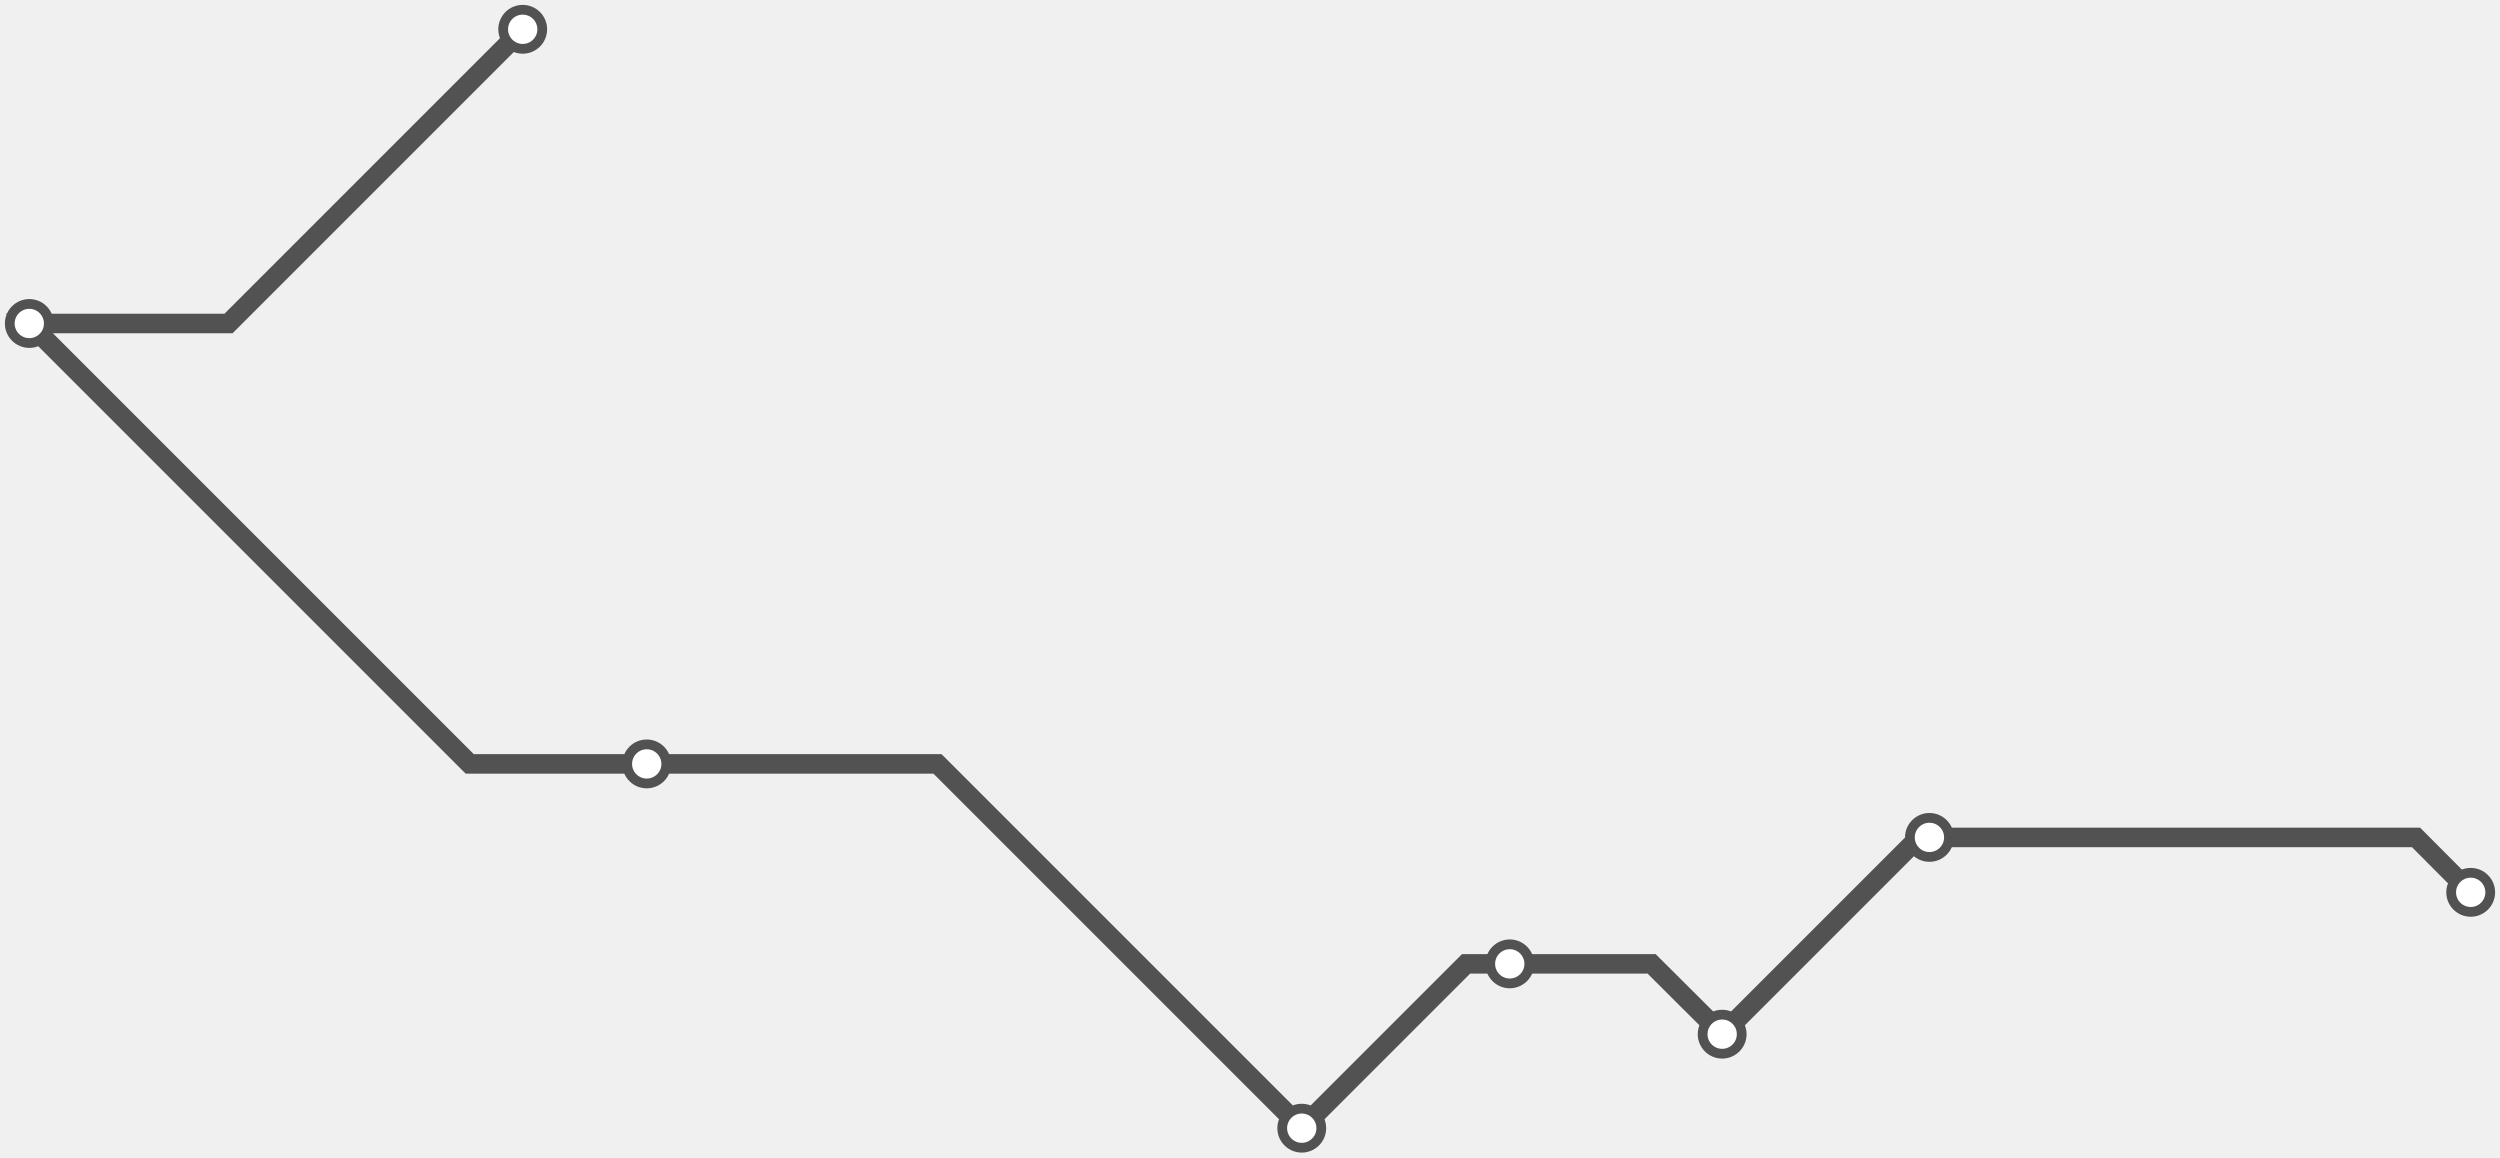
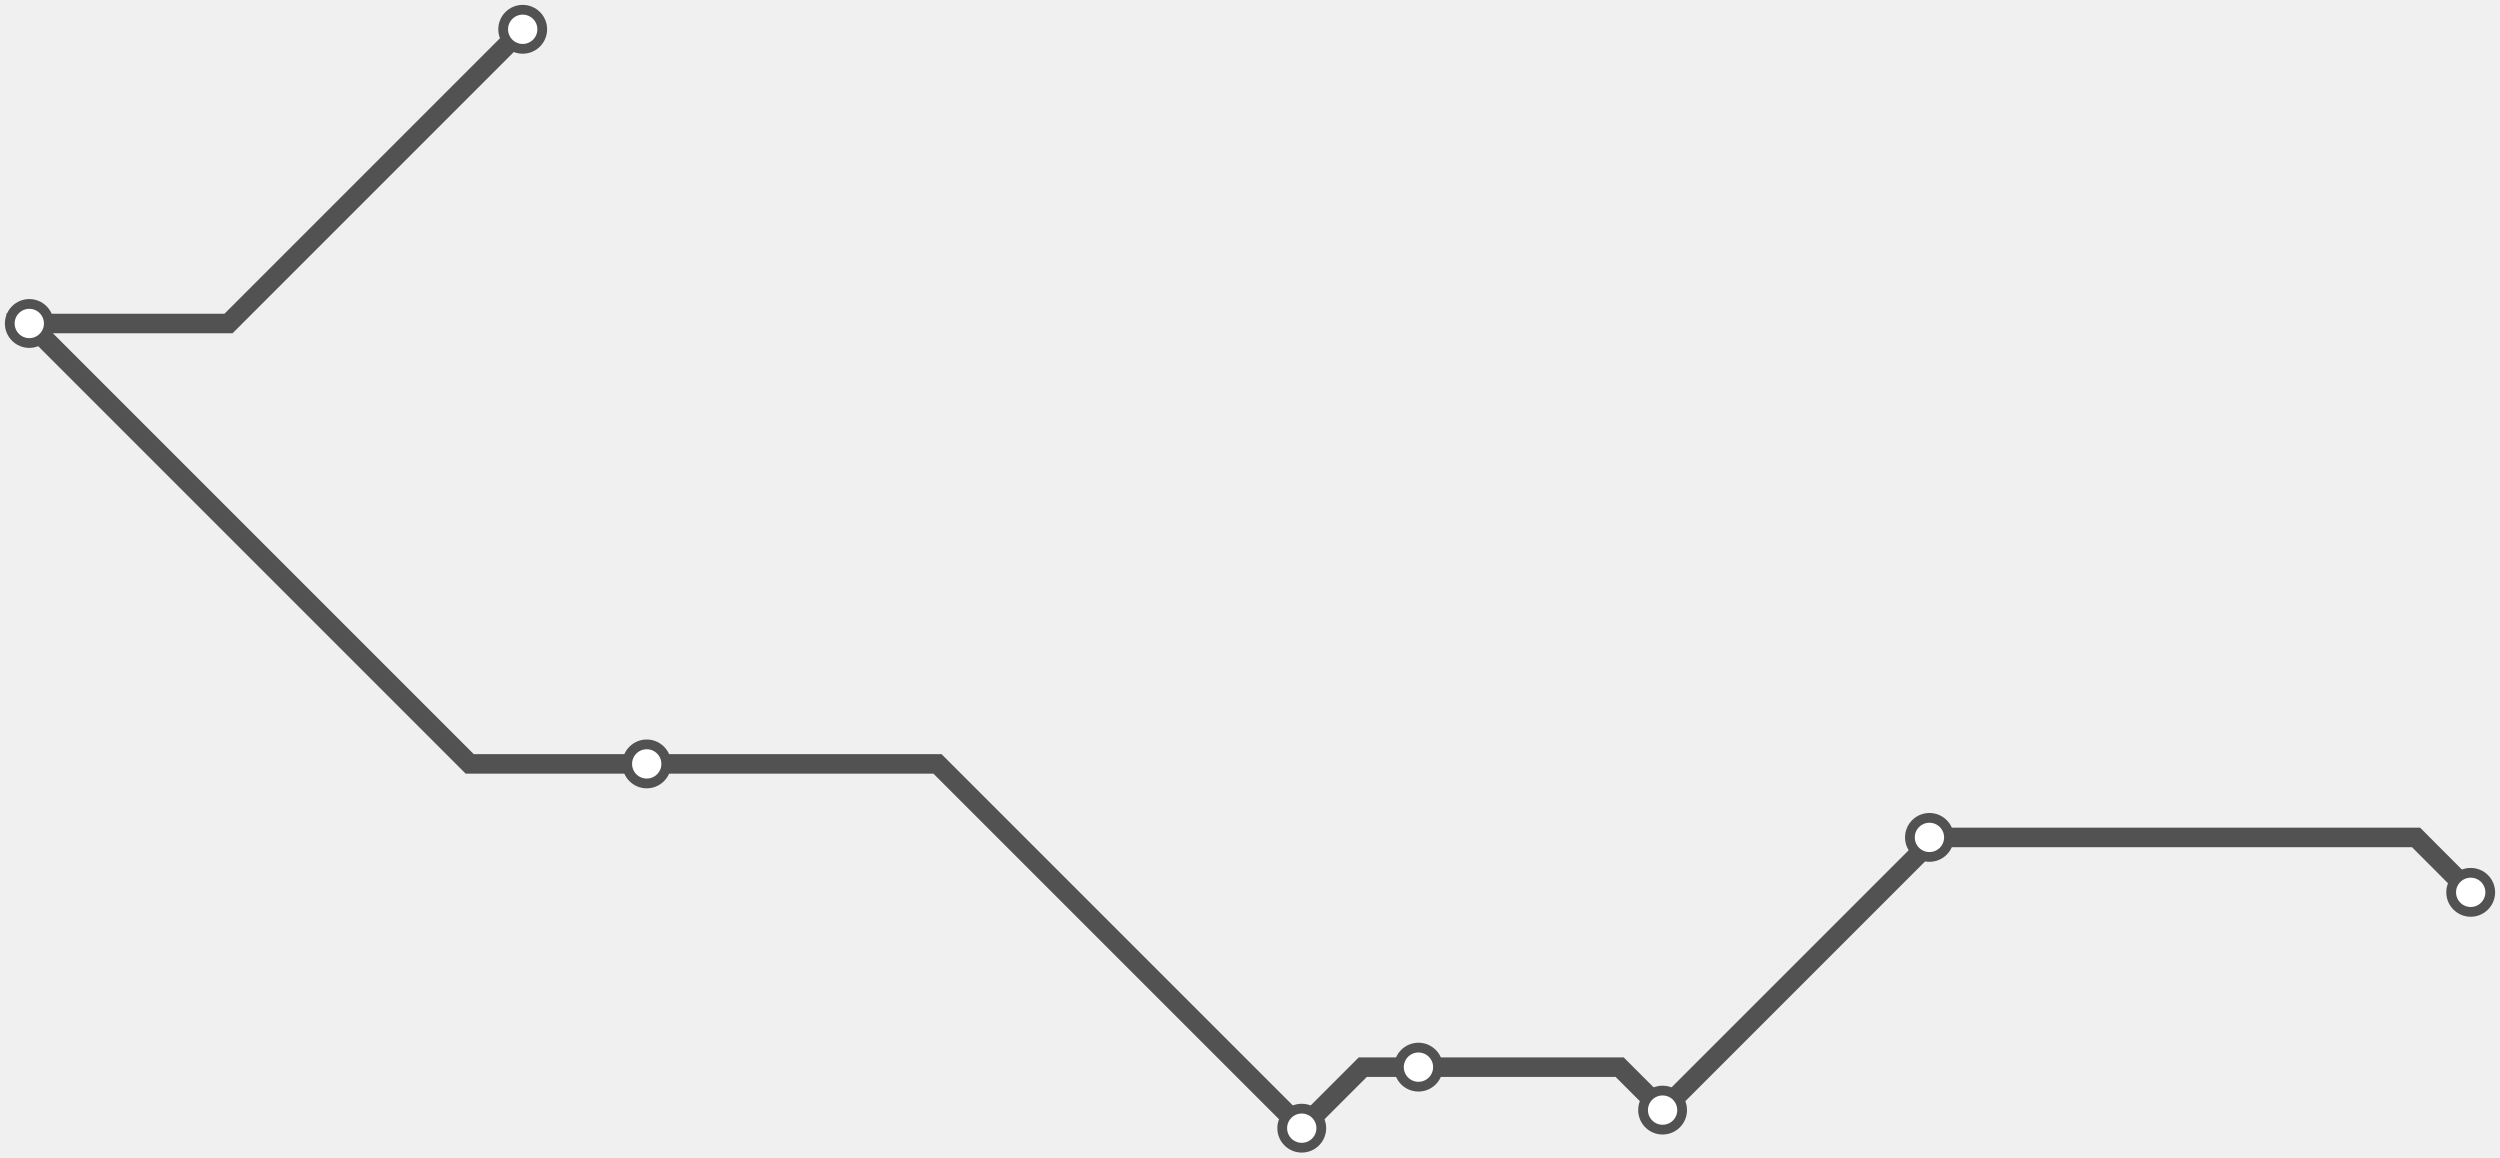
<svg xmlns="http://www.w3.org/2000/svg" width="1024.0" height="474.1">
-   <path d="M214.097 12.0 L93.6 132.5 L12.0 132.5 L192.4 312.9 L264.9 312.9 L384.0 312.9 L533.2 462.1 L600.5 394.8 L618.4 394.8 L676.5 394.8 L705.4 423.6 L786.0 343.0 L790.3 343.0 L989.6 343.0 L1012.0 365.5 " />
+   <path d="M1012.0 365.457 L989.6 343.0 L790.3 343.0 L790.3 345.4 L681.0 454.7 L663.4 437.1 L581.0 437.1 L558.2 437.1 L533.2 462.1 L384.0 312.9 L264.9 312.9 L192.4 312.9 L12.0 132.5 L93.6 132.5 L214.1 12.0 " />
+   <circle cx="1012.0" cy="365.5" r="8" />
+   <circle cx="790.3" cy="343.0" r="8" />
+   <circle cx="681.0" cy="454.7" r="8" />
+   <circle cx="581.0" cy="437.1" r="8" />
+   <circle cx="533.2" cy="462.1" r="8" />
+   <circle cx="264.9" cy="312.9" r="8" />
+   <circle cx="12.0" cy="132.5" r="8" />
  <circle cx="214.1" cy="12.0" r="8" />
-   <circle cx="12.0" cy="132.5" r="8" />
-   <circle cx="264.9" cy="312.9" r="8" />
-   <circle cx="533.2" cy="462.1" r="8" />
-   <circle cx="618.4" cy="394.8" r="8" />
-   <circle cx="705.4" cy="423.6" r="8" />
-   <circle cx="790.3" cy="343.0" r="8" />
-   <circle cx="1012.0" cy="365.5" r="8" />
  <style>
circle {
fill: white;
stroke: #525252;
stroke-width: 4;
}
path {
fill: none;
stroke: #525252;
stroke-width: 8;
}</style>
</svg>
